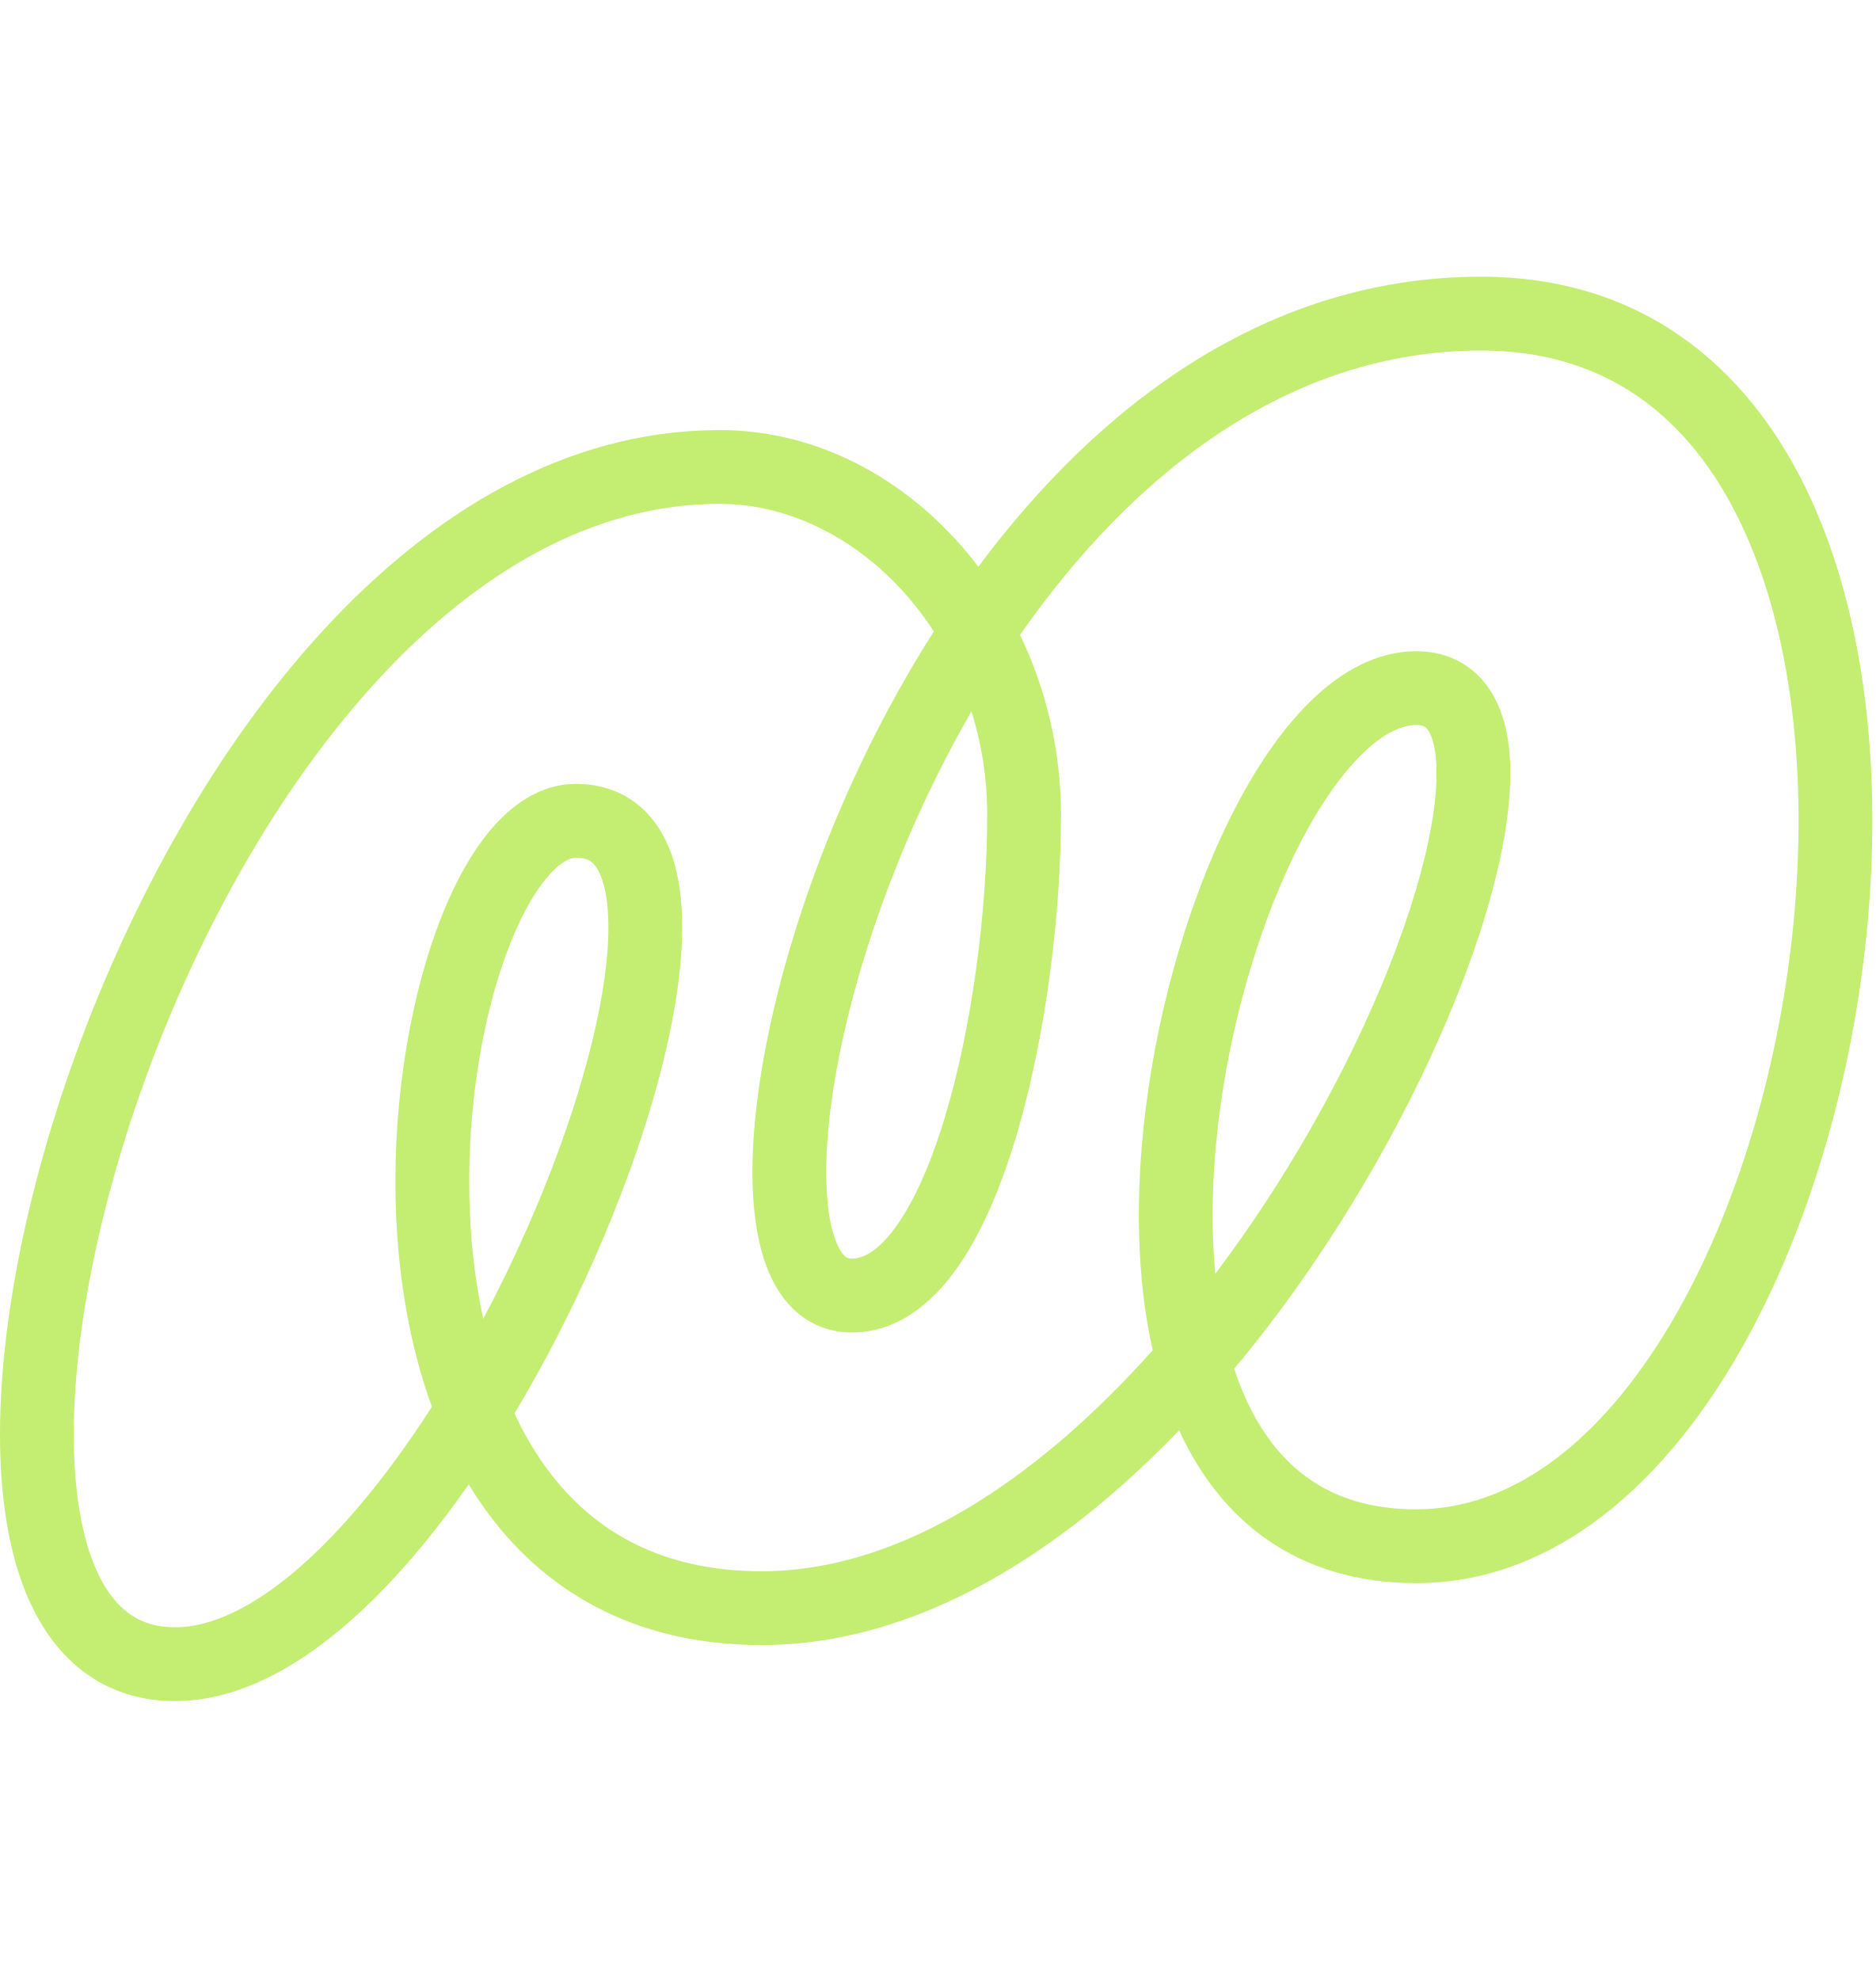
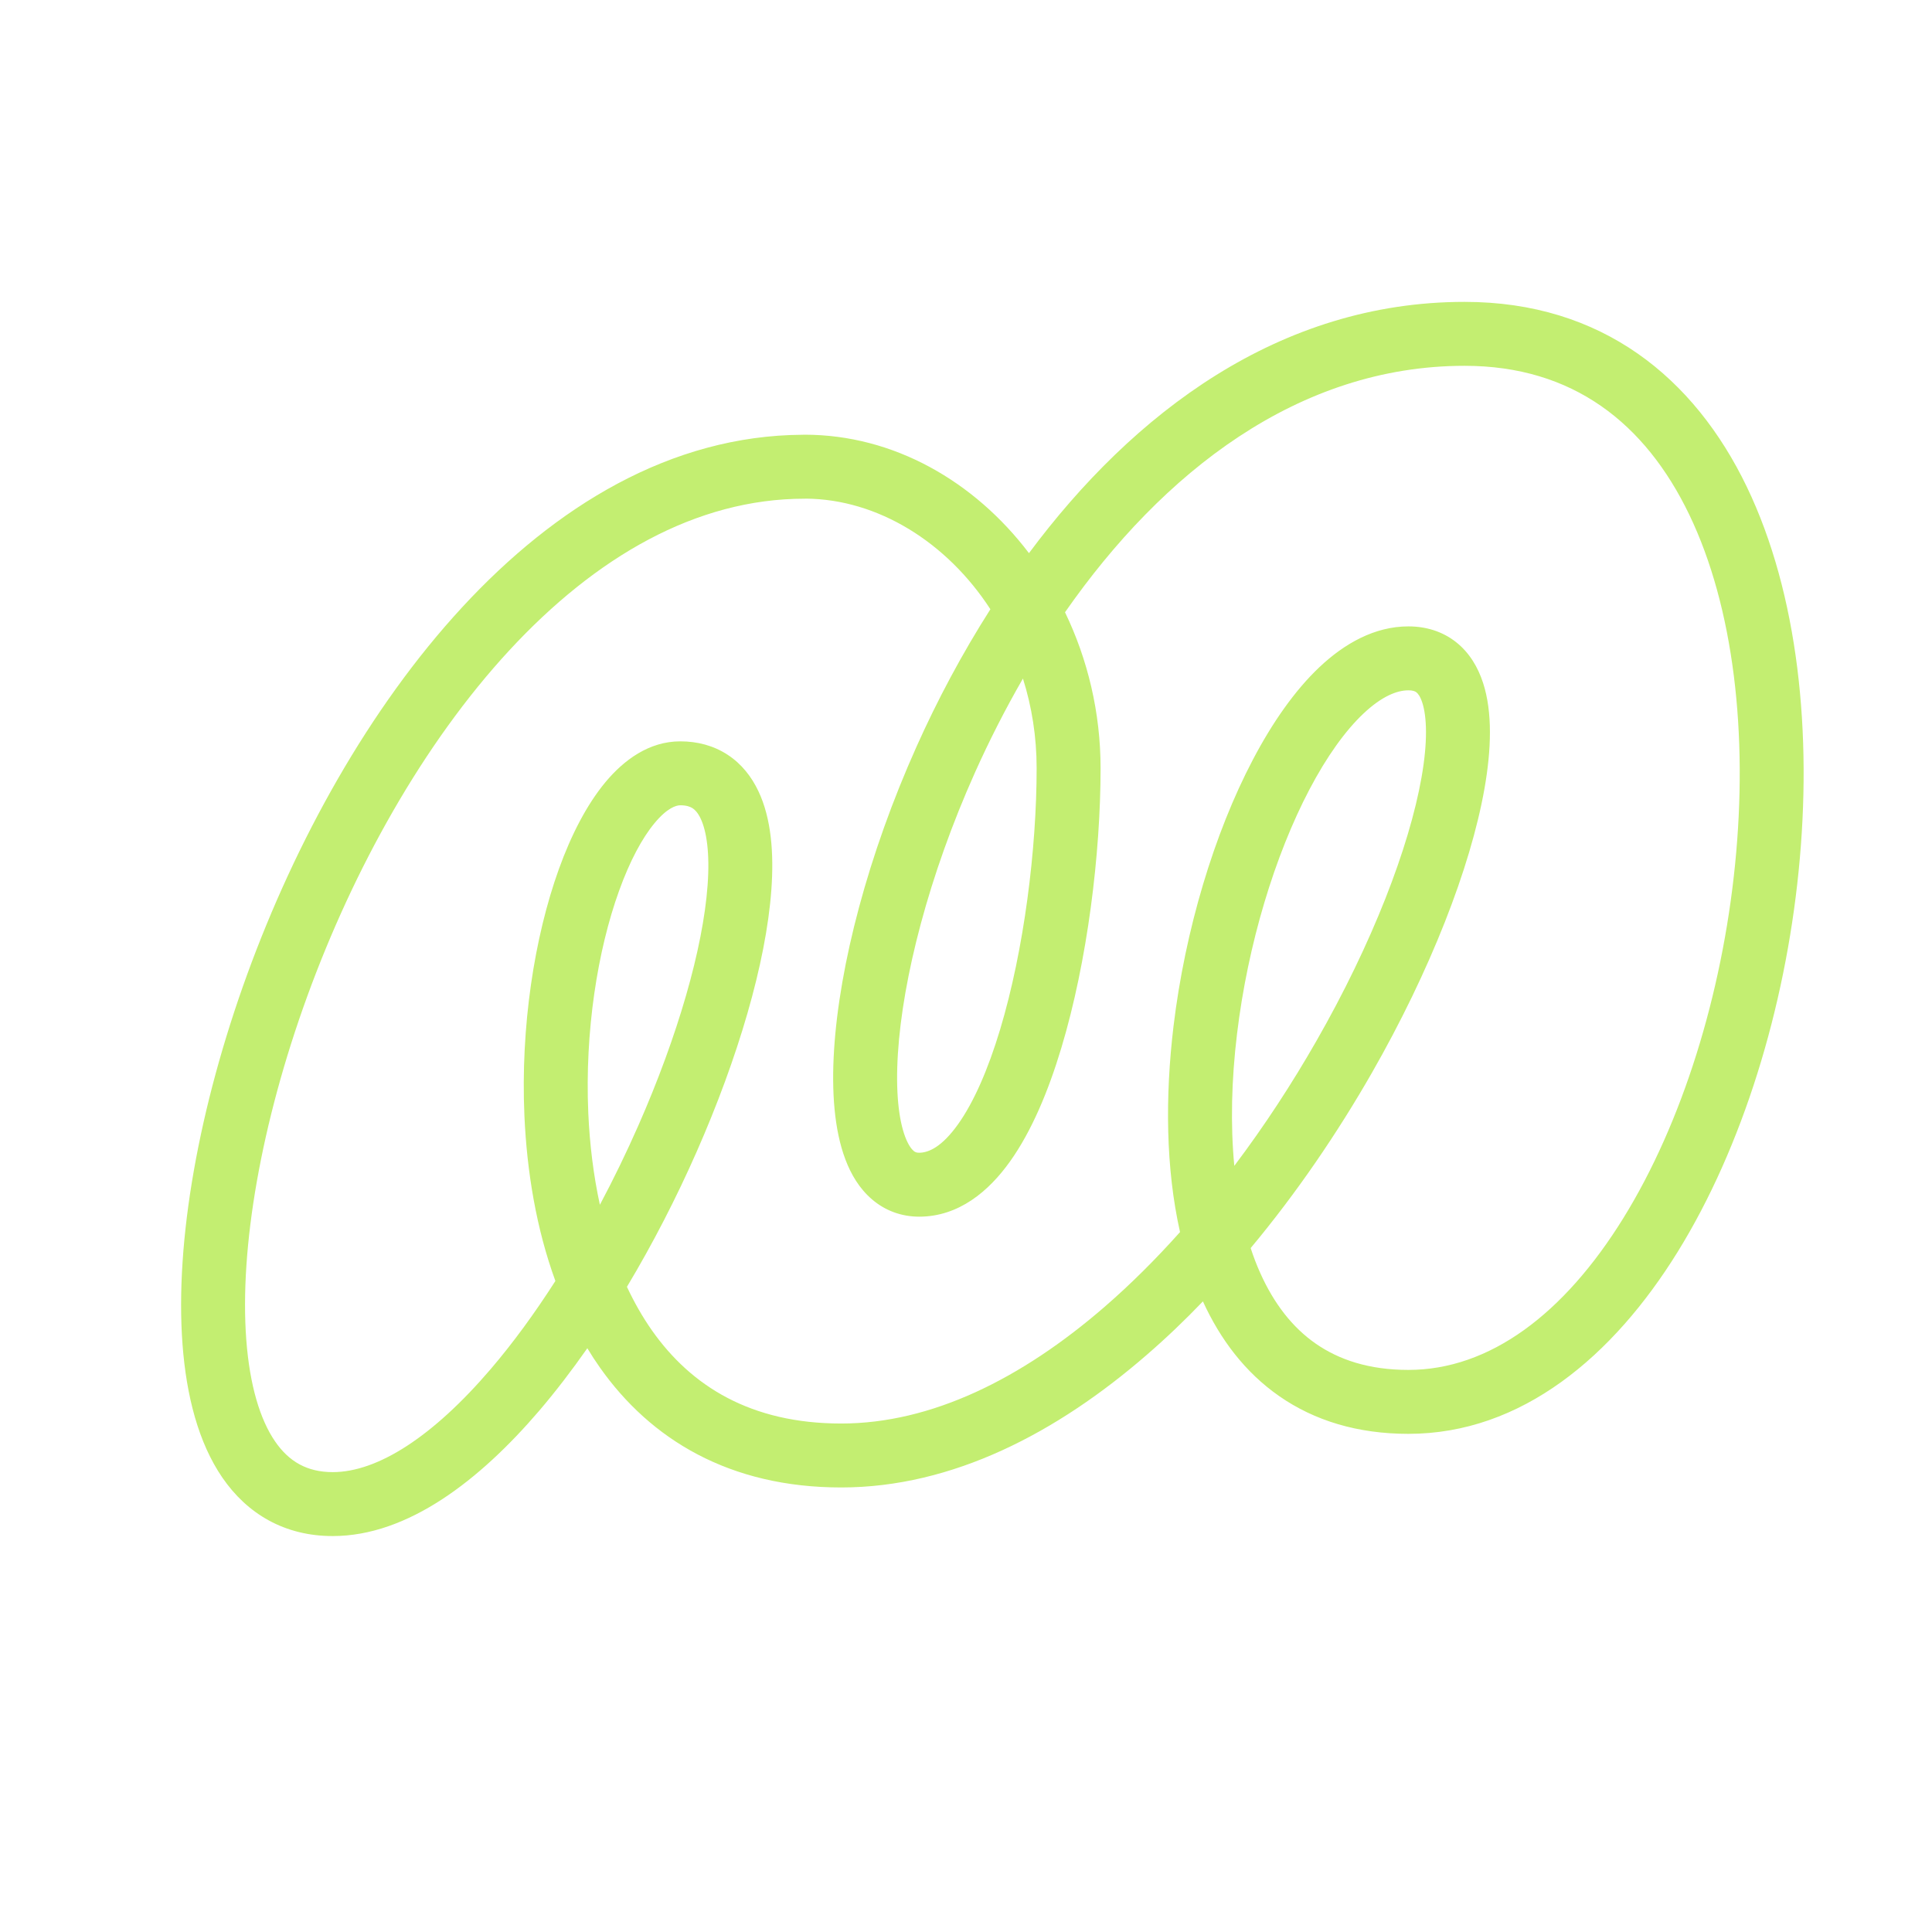
- <svg xmlns="http://www.w3.org/2000/svg" width="305" height="322" viewBox="0 0 305 322" fill="none">
-   <path d="M240.89 45C266.699 45 284.018 59.263 293.864 79.719C303.55 99.842 306.184 126.114 303.595 151.829C301.002 177.598 293.089 203.573 280.892 223.291C268.783 242.867 251.625 257.456 230.343 257.456C220.81 257.456 212.711 254.978 206.108 250.386C199.694 245.925 195.033 239.708 191.781 232.603C188.366 236.15 184.832 239.528 181.189 242.685C164.415 257.218 144.817 267.528 123.885 267.528C102.96 267.528 88.132 258.544 78.575 244.977C77.755 243.812 76.976 242.616 76.236 241.394C73.33 245.551 70.315 249.487 67.216 253.109C56.035 266.18 42.555 276.64 28.46 276.64C19.458 276.64 12.448 272.522 7.743 265.67C3.245 259.12 0.99 250.321 0.266 240.667C-1.186 221.287 3.364 196.064 12.398 171.239C21.453 146.357 35.231 121.27 52.767 102.291C70.195 83.43 91.866 70.073 116.653 69.944C116.773 69.937 116.894 69.933 117.015 69.933C133.731 69.933 148.884 78.671 159.127 92.167C178.7 65.846 206.126 45 240.89 45ZM160.567 132.524C160.567 126.588 159.65 120.934 158.002 115.701C154.692 121.431 151.692 127.337 149.017 133.302C140.289 152.765 135.419 172.02 134.53 186.119C134.08 193.254 134.688 198.506 135.899 201.714C136.488 203.274 137.096 204.019 137.47 204.339C137.743 204.572 138.002 204.694 138.508 204.694C140.304 204.694 142.796 203.585 145.803 199.376C148.755 195.245 151.453 189.103 153.718 181.571C158.229 166.574 160.567 147.626 160.567 132.524ZM93.679 139.484C92.916 139.484 91.244 139.961 88.865 142.822C86.555 145.6 84.224 149.902 82.196 155.526C78.155 166.73 75.752 181.948 76.422 197.243C76.68 203.138 77.391 208.943 78.595 214.467C81.177 209.612 83.591 204.635 85.791 199.643C93.202 182.82 97.955 166.385 98.815 154.482C99.252 148.439 98.623 144.318 97.498 141.958C96.98 140.872 96.441 140.331 95.999 140.041C95.576 139.764 94.895 139.484 93.679 139.484ZM230.343 117.905C228.202 117.905 225.356 119.017 221.913 122.266C218.51 125.476 215.036 130.315 211.783 136.502C205.288 148.856 200.2 165.581 198.177 182.397C197.143 191.001 196.936 199.423 197.667 207.159C203.343 199.629 208.521 191.699 213.076 183.737C223.561 165.412 230.504 147.374 232.813 134.244C233.989 127.561 233.826 122.887 232.947 120.201C232.538 118.953 232.083 118.463 231.854 118.281C231.684 118.146 231.312 117.905 230.343 117.905ZM172.567 132.524C172.567 148.598 170.11 168.734 165.21 185.027C162.769 193.142 159.608 200.697 155.567 206.353C151.582 211.929 145.948 216.694 138.508 216.694C135.169 216.694 132.14 215.568 129.675 213.462C127.312 211.443 125.732 208.757 124.673 205.951C122.587 200.426 122.059 193.201 122.553 185.364C123.552 169.521 128.893 148.852 138.068 128.392C141.925 119.79 146.538 111.076 151.886 102.686C143.711 90.079 130.74 82.04 117.283 81.935C117.194 81.939 117.105 81.941 117.015 81.941C96.635 81.941 77.799 92.882 61.581 110.435C45.385 127.962 32.333 151.55 23.674 175.343C14.995 199.192 10.949 222.643 12.232 239.77C12.877 248.369 14.822 254.781 17.635 258.878C20.242 262.674 23.653 264.64 28.46 264.64C36.902 264.64 47.28 257.955 58.098 245.309C62.302 240.395 66.386 234.794 70.248 228.771C66.669 218.96 64.892 208.246 64.433 197.769C63.702 181.053 66.29 164.259 70.908 151.455C73.209 145.075 76.125 139.374 79.637 135.149C83.081 131.008 87.808 127.484 93.679 127.484C96.9 127.484 99.942 128.276 102.582 130.008C105.201 131.727 107.062 134.133 108.331 136.796C110.78 141.936 111.276 148.532 110.784 155.347C109.786 169.161 104.467 187.016 96.772 204.481C92.984 213.081 88.558 221.717 83.679 229.87C85.044 232.794 86.607 235.542 88.385 238.066C95.74 248.507 106.941 255.528 123.885 255.528C140.825 255.528 157.726 247.135 173.332 233.614C178.246 229.356 182.977 224.633 187.482 219.589C184.791 207.614 184.683 194.101 186.263 180.964C188.437 162.893 193.899 144.73 201.161 130.918C204.786 124.022 208.992 117.959 213.677 113.538C218.323 109.155 223.974 105.905 230.343 105.905C233.63 105.905 236.741 106.834 239.326 108.891C241.852 110.9 243.422 113.626 244.352 116.468C246.152 121.964 245.923 128.98 244.632 136.323C242.006 151.248 234.409 170.616 223.492 189.696C217.06 200.937 209.386 212.232 200.737 222.595C201.265 224.199 201.856 225.74 202.51 227.209C205.079 232.974 208.553 237.47 212.96 240.534C217.329 243.573 222.974 245.456 230.343 245.456C245.586 245.456 259.547 234.987 270.687 216.979C281.739 199.111 289.206 174.972 291.656 150.627C294.112 126.229 291.456 102.386 283.051 84.924C274.807 67.795 261.236 57 240.89 57C209.677 57 184.214 76.989 165.9 103.253C170.145 112.058 172.567 122.052 172.567 132.524Z" fill="#C3EE71" />
+ <svg xmlns="http://www.w3.org/2000/svg" width="32" height="32" viewBox="0 0 32 32" fill="none">
+   <path d="M24.258 5C26.535 5 28.064 6.259 28.933 8.064C29.787 9.84 30.02 12.158 29.791 14.427C29.563 16.701 28.864 18.994 27.788 20.734C26.719 22.461 25.205 23.749 23.327 23.749C22.486 23.749 21.771 23.53 21.189 23.125C20.622 22.731 20.211 22.183 19.924 21.555C19.623 21.869 19.311 22.167 18.989 22.445C17.509 23.728 15.78 24.637 13.933 24.637C12.086 24.637 10.777 23.845 9.934 22.647C9.862 22.545 9.793 22.439 9.728 22.331C9.471 22.698 9.205 23.045 8.932 23.365C7.945 24.518 6.755 25.442 5.511 25.442C4.717 25.442 4.098 25.078 3.683 24.474C3.286 23.895 3.087 23.119 3.023 22.267C2.895 20.557 3.297 18.331 4.094 16.14C4.893 13.944 6.109 11.731 7.657 10.056C9.195 8.391 11.107 7.213 13.294 7.201C13.305 7.201 13.316 7.2 13.326 7.2C14.801 7.2 16.139 7.971 17.043 9.162C18.77 6.84 21.19 5 24.258 5ZM17.17 12.724C17.17 12.2 17.089 11.701 16.943 11.239C16.651 11.745 16.386 12.266 16.15 12.792C15.38 14.51 14.95 16.209 14.872 17.453C14.832 18.083 14.886 18.547 14.993 18.83C15.045 18.967 15.098 19.033 15.131 19.061C15.155 19.082 15.178 19.093 15.223 19.093C15.382 19.093 15.601 18.995 15.867 18.623C16.127 18.259 16.365 17.717 16.565 17.052C16.963 15.729 17.17 14.056 17.17 12.724ZM11.267 13.338C11.2 13.338 11.052 13.38 10.842 13.633C10.638 13.878 10.433 14.257 10.254 14.754C9.897 15.742 9.685 17.085 9.744 18.435C9.767 18.955 9.83 19.468 9.936 19.955C10.164 19.527 10.377 19.087 10.571 18.647C11.225 17.162 11.644 15.712 11.72 14.662C11.759 14.128 11.703 13.765 11.604 13.556C11.558 13.46 11.511 13.413 11.472 13.387C11.434 13.363 11.374 13.338 11.267 13.338ZM23.327 11.434C23.138 11.434 22.887 11.532 22.583 11.819C22.283 12.102 21.976 12.529 21.689 13.075C21.116 14.165 20.667 15.641 20.489 17.125C20.397 17.884 20.379 18.627 20.444 19.31C20.945 18.646 21.401 17.946 21.803 17.243C22.729 15.626 23.341 14.034 23.545 12.876C23.649 12.286 23.634 11.873 23.557 11.636C23.521 11.526 23.481 11.483 23.46 11.467C23.445 11.455 23.413 11.434 23.327 11.434ZM18.229 12.724C18.229 14.142 18.012 15.919 17.579 17.357C17.364 18.073 17.085 18.74 16.728 19.239C16.377 19.731 15.88 20.152 15.223 20.152C14.928 20.151 14.661 20.052 14.444 19.866C14.235 19.688 14.095 19.451 14.002 19.203C13.818 18.716 13.771 18.078 13.815 17.387C13.903 15.989 14.374 14.165 15.184 12.359C15.524 11.6 15.932 10.831 16.404 10.091C15.682 8.978 14.537 8.269 13.35 8.259C13.342 8.26 13.334 8.26 13.326 8.26C11.528 8.26 9.866 9.225 8.434 10.774C7.005 12.321 5.853 14.403 5.089 16.502C4.323 18.607 3.966 20.677 4.079 22.188C4.136 22.947 4.308 23.513 4.556 23.874C4.786 24.209 5.087 24.383 5.511 24.383C6.257 24.383 7.172 23.793 8.127 22.677C8.498 22.243 8.858 21.749 9.199 21.217C8.883 20.352 8.727 19.406 8.686 18.481C8.621 17.006 8.85 15.524 9.257 14.394C9.46 13.831 9.718 13.328 10.028 12.955C10.332 12.59 10.749 12.279 11.267 12.279C11.551 12.279 11.82 12.349 12.053 12.502C12.284 12.653 12.448 12.866 12.56 13.101C12.776 13.554 12.82 14.136 12.776 14.738C12.688 15.957 12.219 17.532 11.54 19.074C11.206 19.833 10.815 20.595 10.384 21.314C10.505 21.572 10.643 21.815 10.8 22.038C11.449 22.959 12.437 23.578 13.933 23.578C15.427 23.578 16.919 22.838 18.296 21.645C18.73 21.269 19.147 20.852 19.545 20.407C19.307 19.35 19.298 18.158 19.437 16.998C19.629 15.404 20.111 13.801 20.752 12.582C21.072 11.973 21.443 11.438 21.856 11.048C22.266 10.662 22.765 10.375 23.327 10.375C23.617 10.375 23.892 10.457 24.12 10.638C24.343 10.816 24.481 11.056 24.563 11.307C24.722 11.792 24.702 12.411 24.588 13.059C24.356 14.376 23.686 16.085 22.723 17.769C22.155 18.761 21.478 19.758 20.715 20.672C20.761 20.814 20.813 20.95 20.871 21.079C21.098 21.588 21.404 21.985 21.793 22.255C22.179 22.523 22.677 22.69 23.327 22.69C24.672 22.69 25.904 21.766 26.887 20.177C27.863 18.6 28.522 16.47 28.738 14.321C28.955 12.168 28.72 10.064 27.979 8.523C27.251 7.012 26.053 6.059 24.258 6.059C21.503 6.059 19.256 7.823 17.64 10.141C18.015 10.918 18.229 11.8 18.229 12.724Z" fill="#C3EE71" />
</svg>
